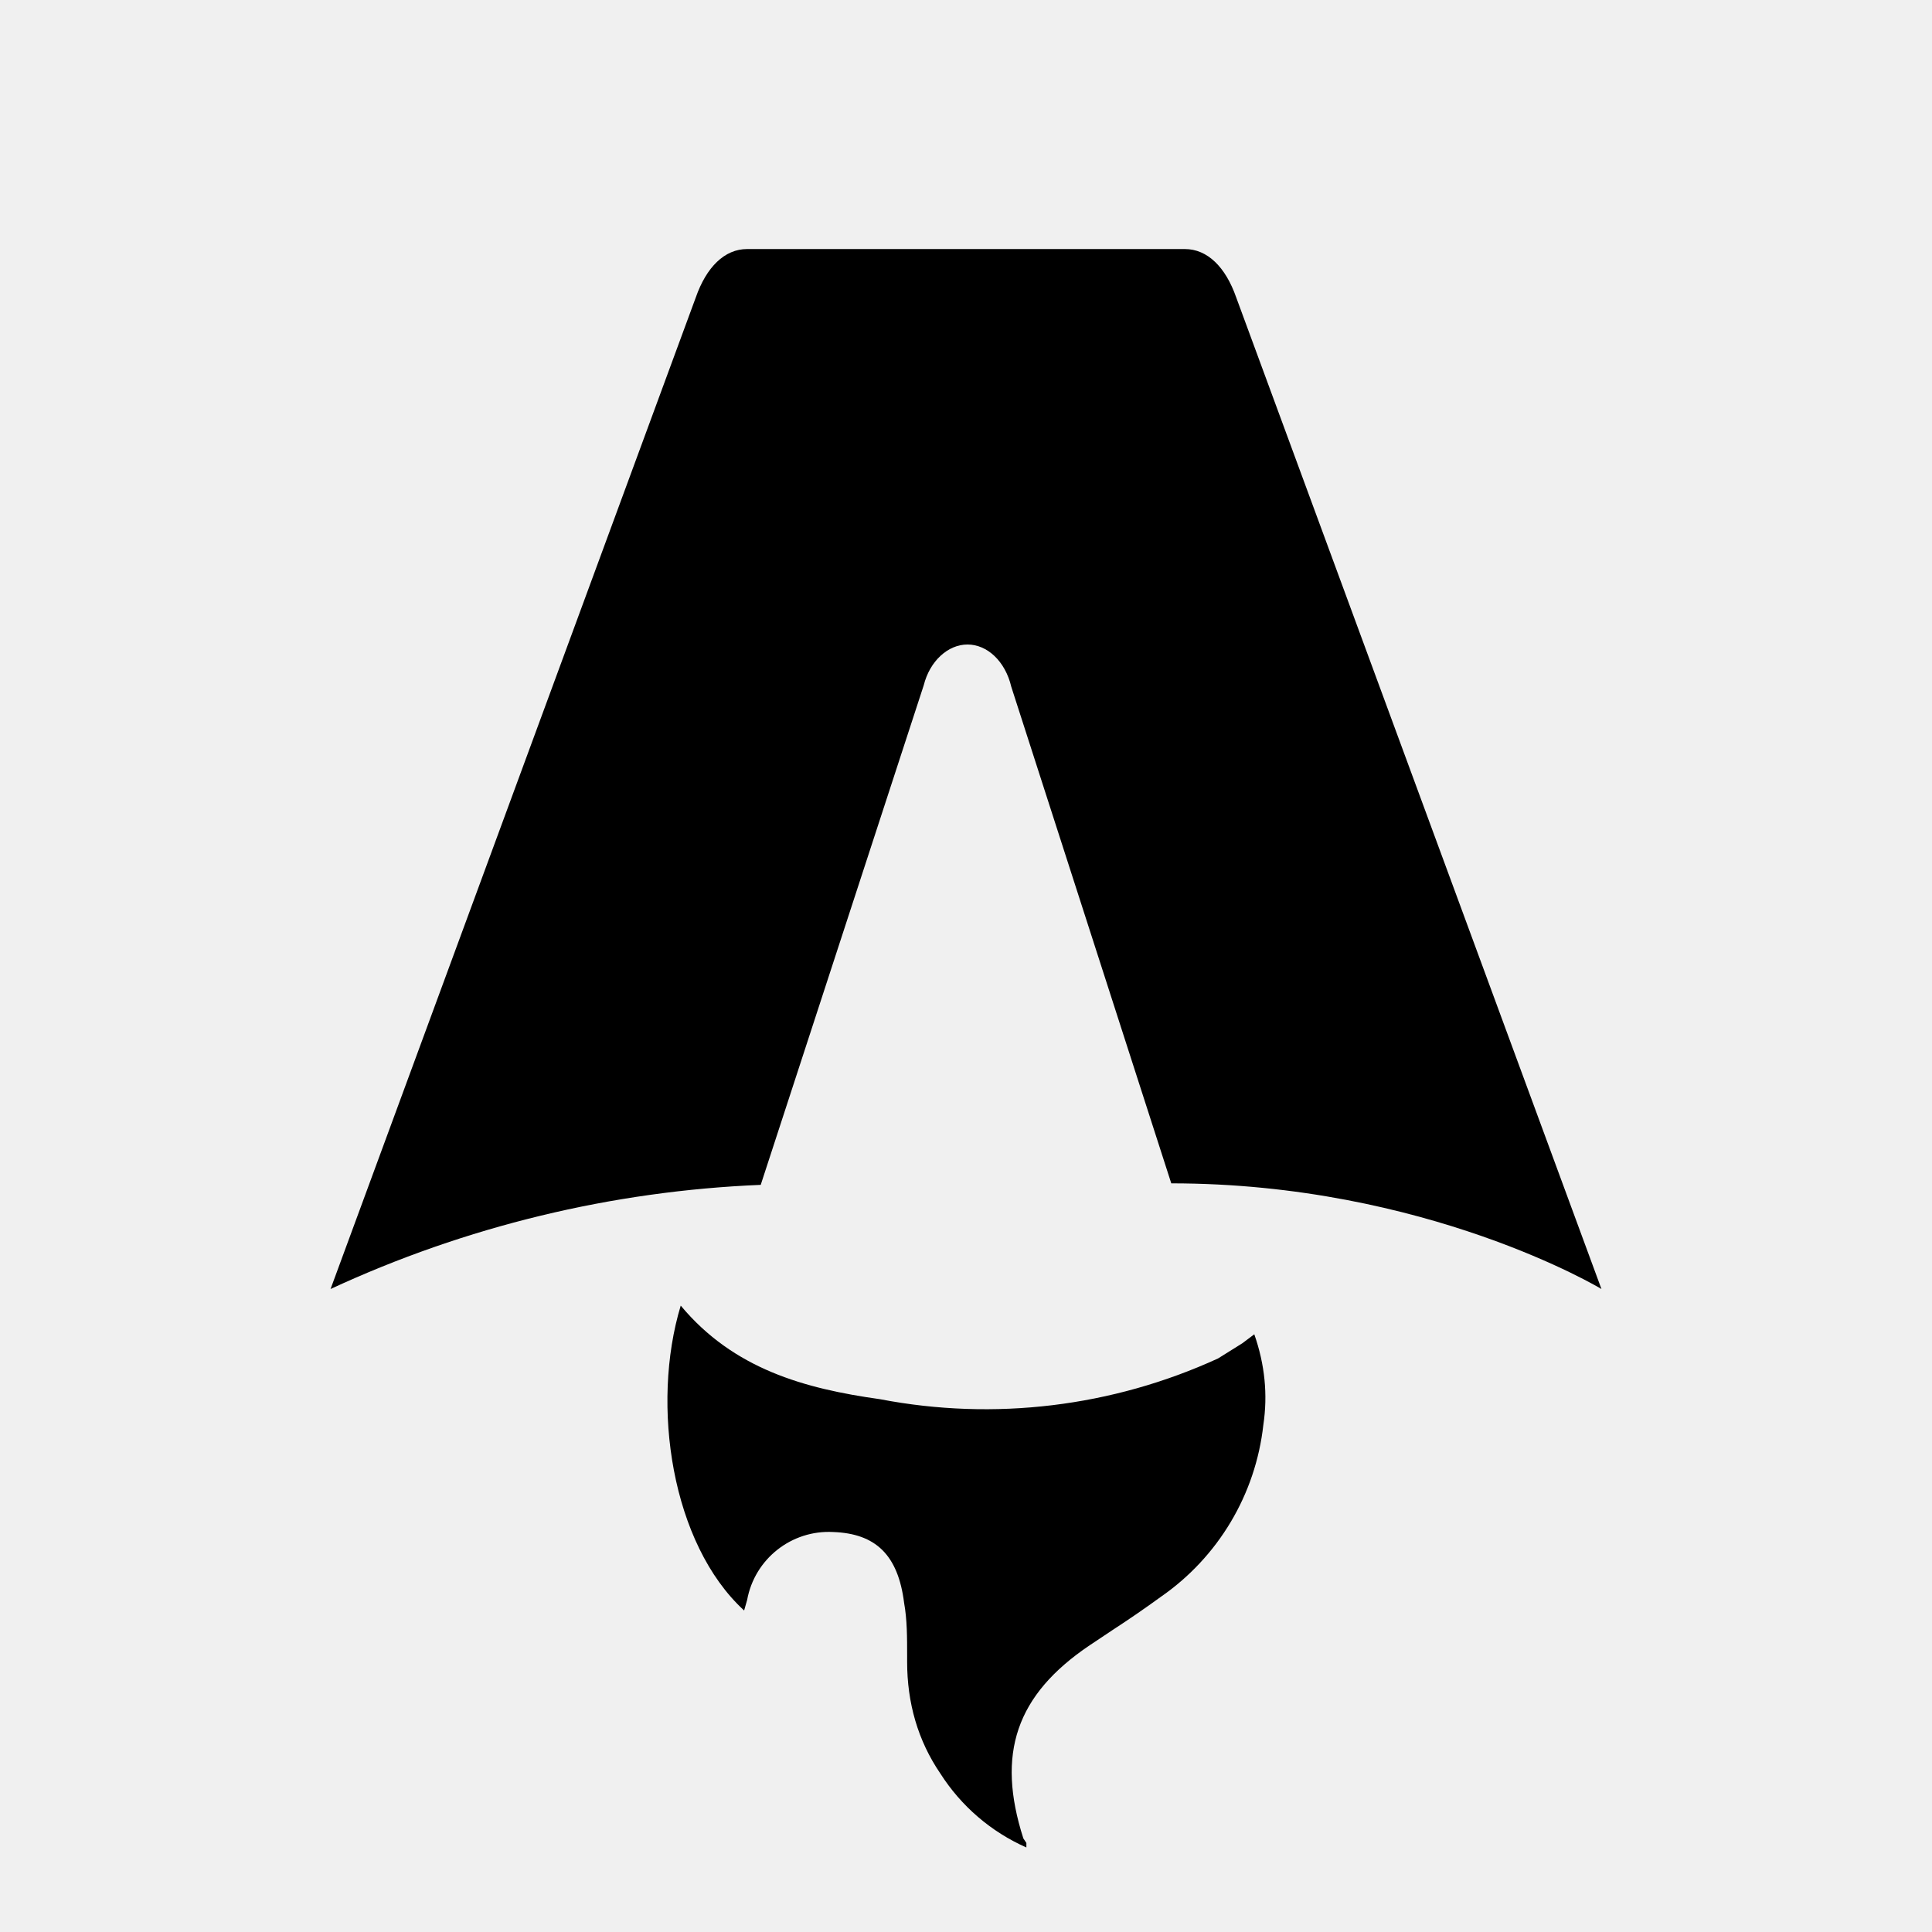
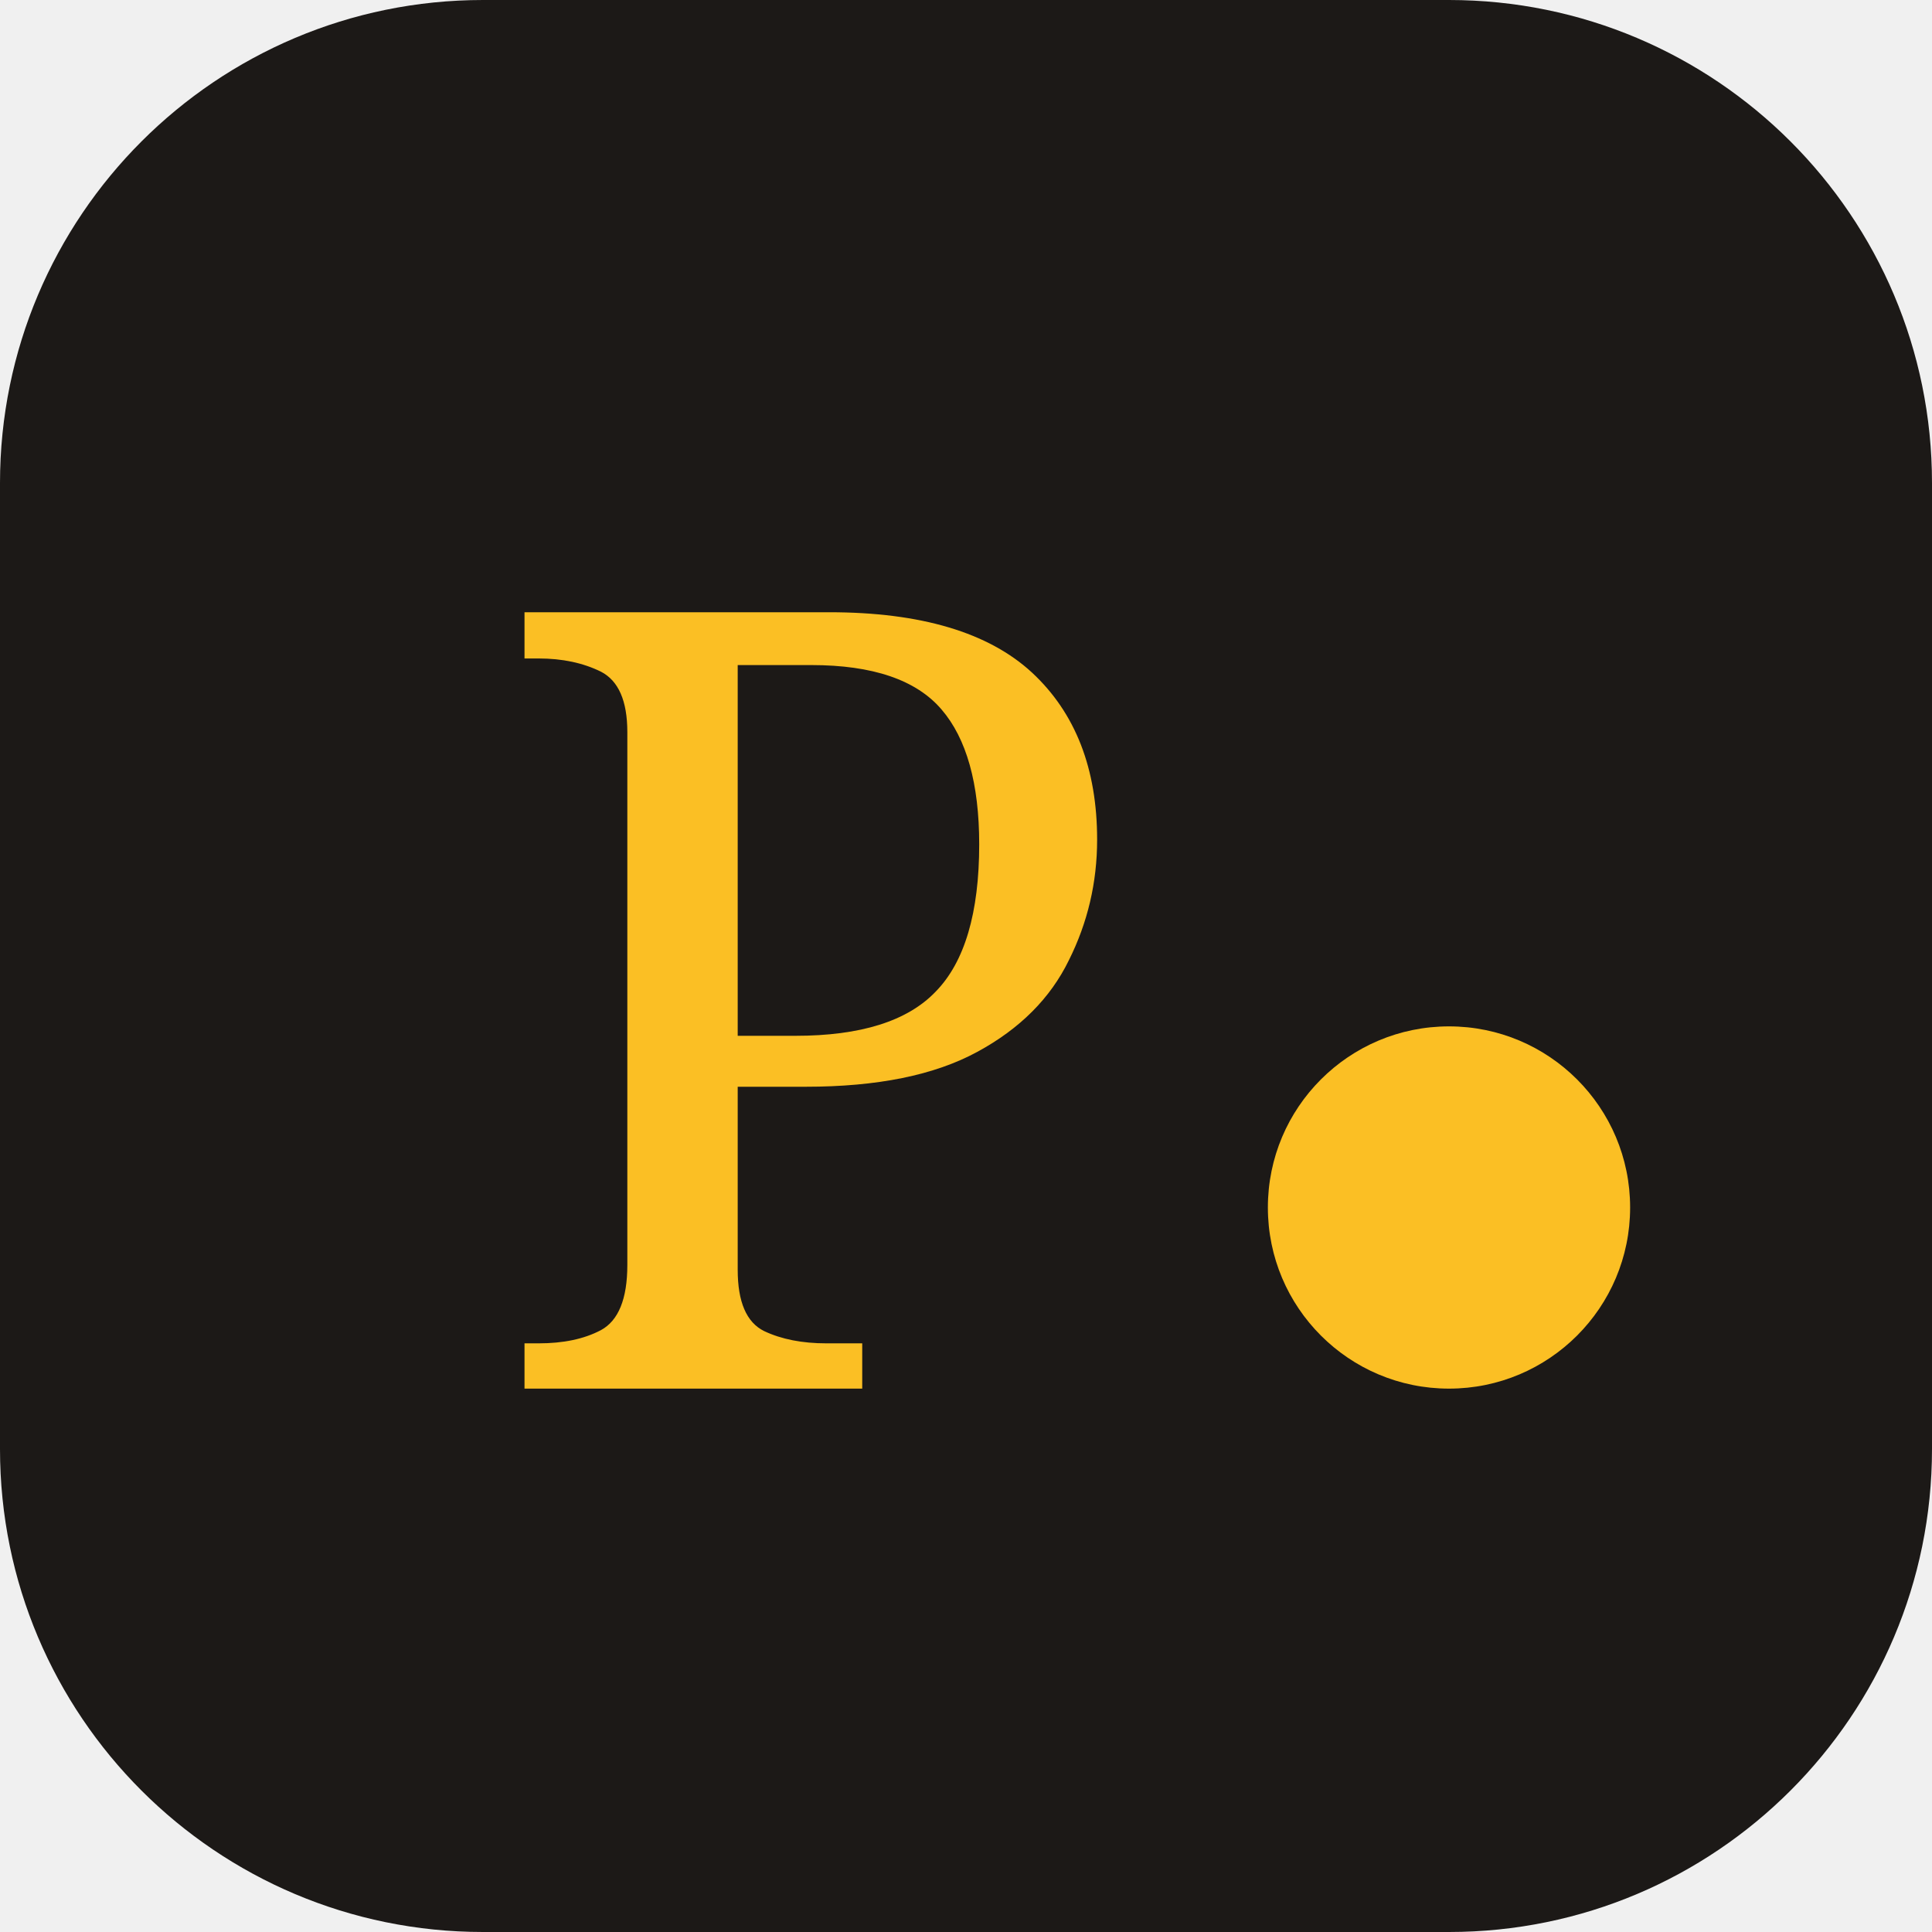
- <svg xmlns="http://www.w3.org/2000/svg" fill="none" viewBox="0 0 128 128">
-   <path d="M50.4 78.5a75.1 75.1 0 0 0-28.5 6.9l24.2-65.7c.7-2 1.9-3.2 3.4-3.2h29c1.5 0 2.7 1.2 3.4 3.2l24.2 65.7s-11.6-7-28.5-7L67 45.5c-.4-1.7-1.6-2.8-2.9-2.8-1.3 0-2.5 1.1-2.9 2.7L50.4 78.5Zm-1.1 28.2Zm-4.2-20.2c-2 6.6-.6 15.8 4.2 20.2a17.5 17.5 0 0 1 .2-.7 5.5 5.5 0 0 1 5.7-4.5c2.8.1 4.3 1.5 4.7 4.7.2 1.1.2 2.3.2 3.5v.4c0 2.7.7 5.2 2.2 7.4a13 13 0 0 0 5.7 4.9v-.3l-.2-.3c-1.8-5.6-.5-9.5 4.4-12.8l1.5-1a73 73 0 0 0 3.2-2.2 16 16 0 0 0 6.8-11.4c.3-2 .1-4-.6-6l-.8.6-1.6 1a37 37 0 0 1-22.4 2.7c-5-.7-9.7-2-13.2-6.2Z" />
-   <style>
-         path { fill: #000; }
-         @media (prefers-color-scheme: dark) {
-             path { fill: #FFF; }
-         }
-     </style>
+ <svg xmlns="http://www.w3.org/2000/svg" viewBox="0 0 32 32" fill="none">
+   <rect width="32" height="32" rx="8" fill="#1c1917" />
+   <text x="8" y="23" font-family="Georgia, serif" font-size="18" font-weight="500" fill="#fbbf24">P</text>
+   <circle cx="24" cy="20" r="3" fill="#fbbf24" />
</svg>
